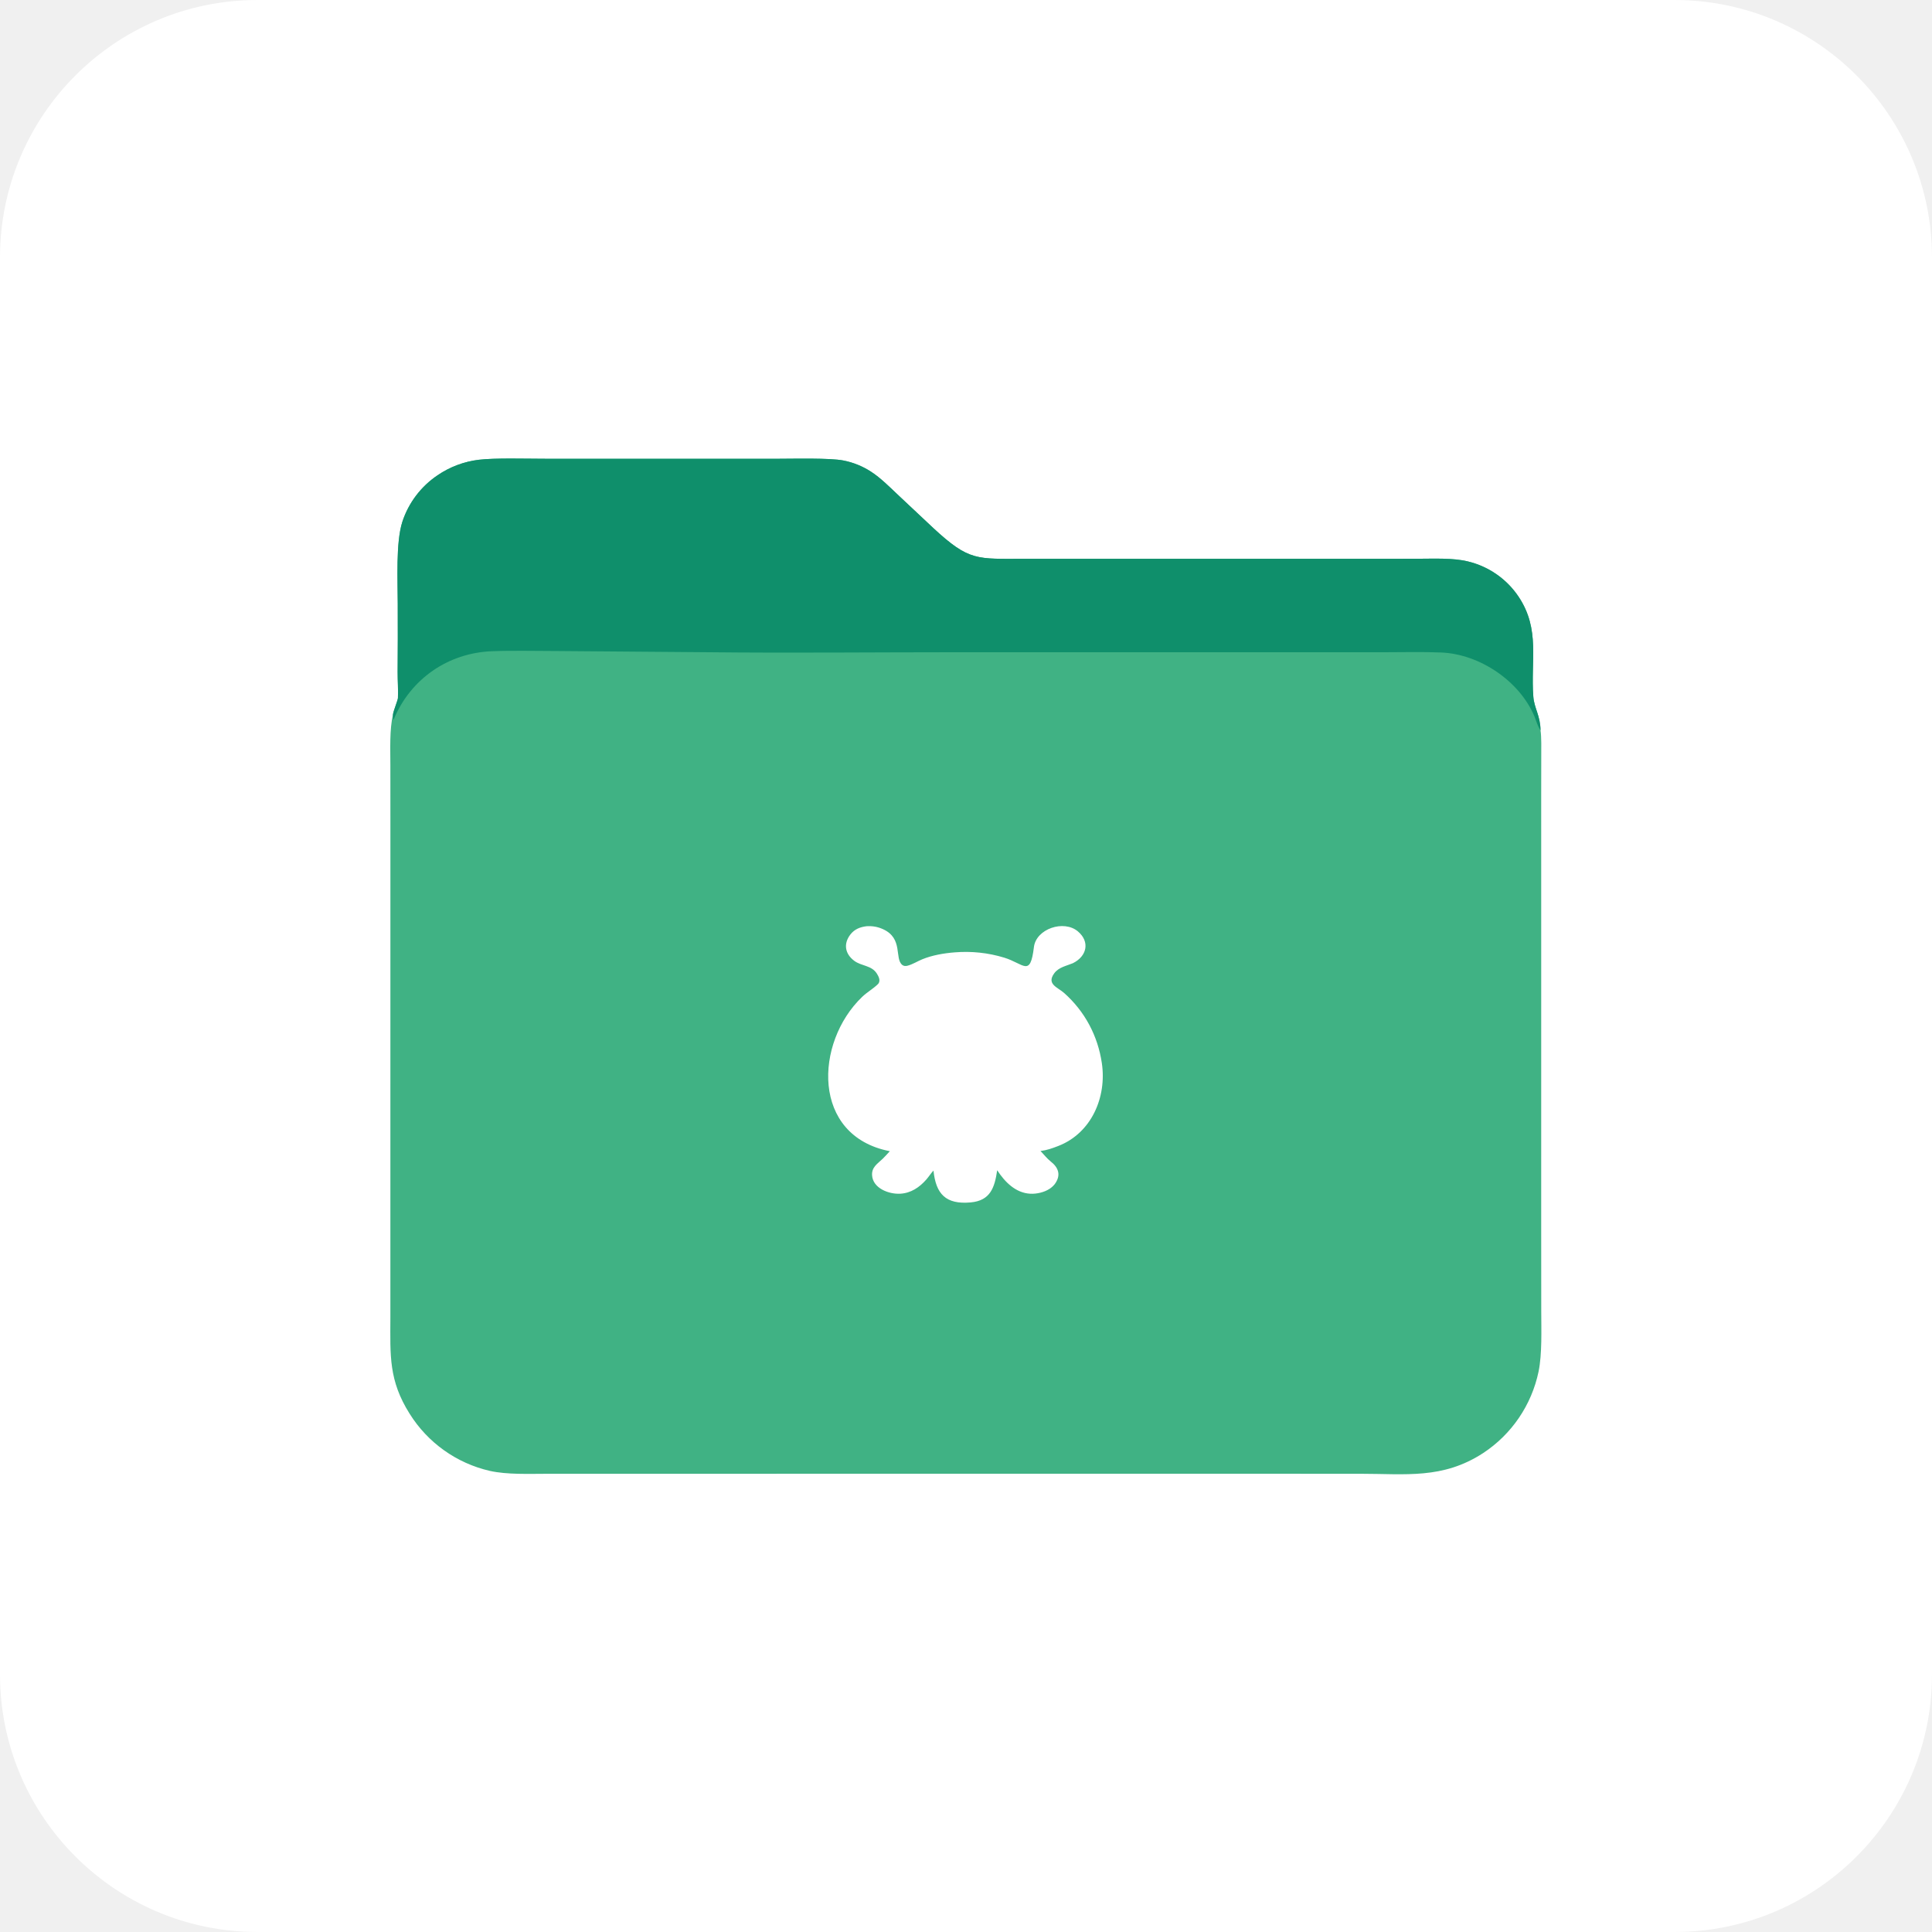
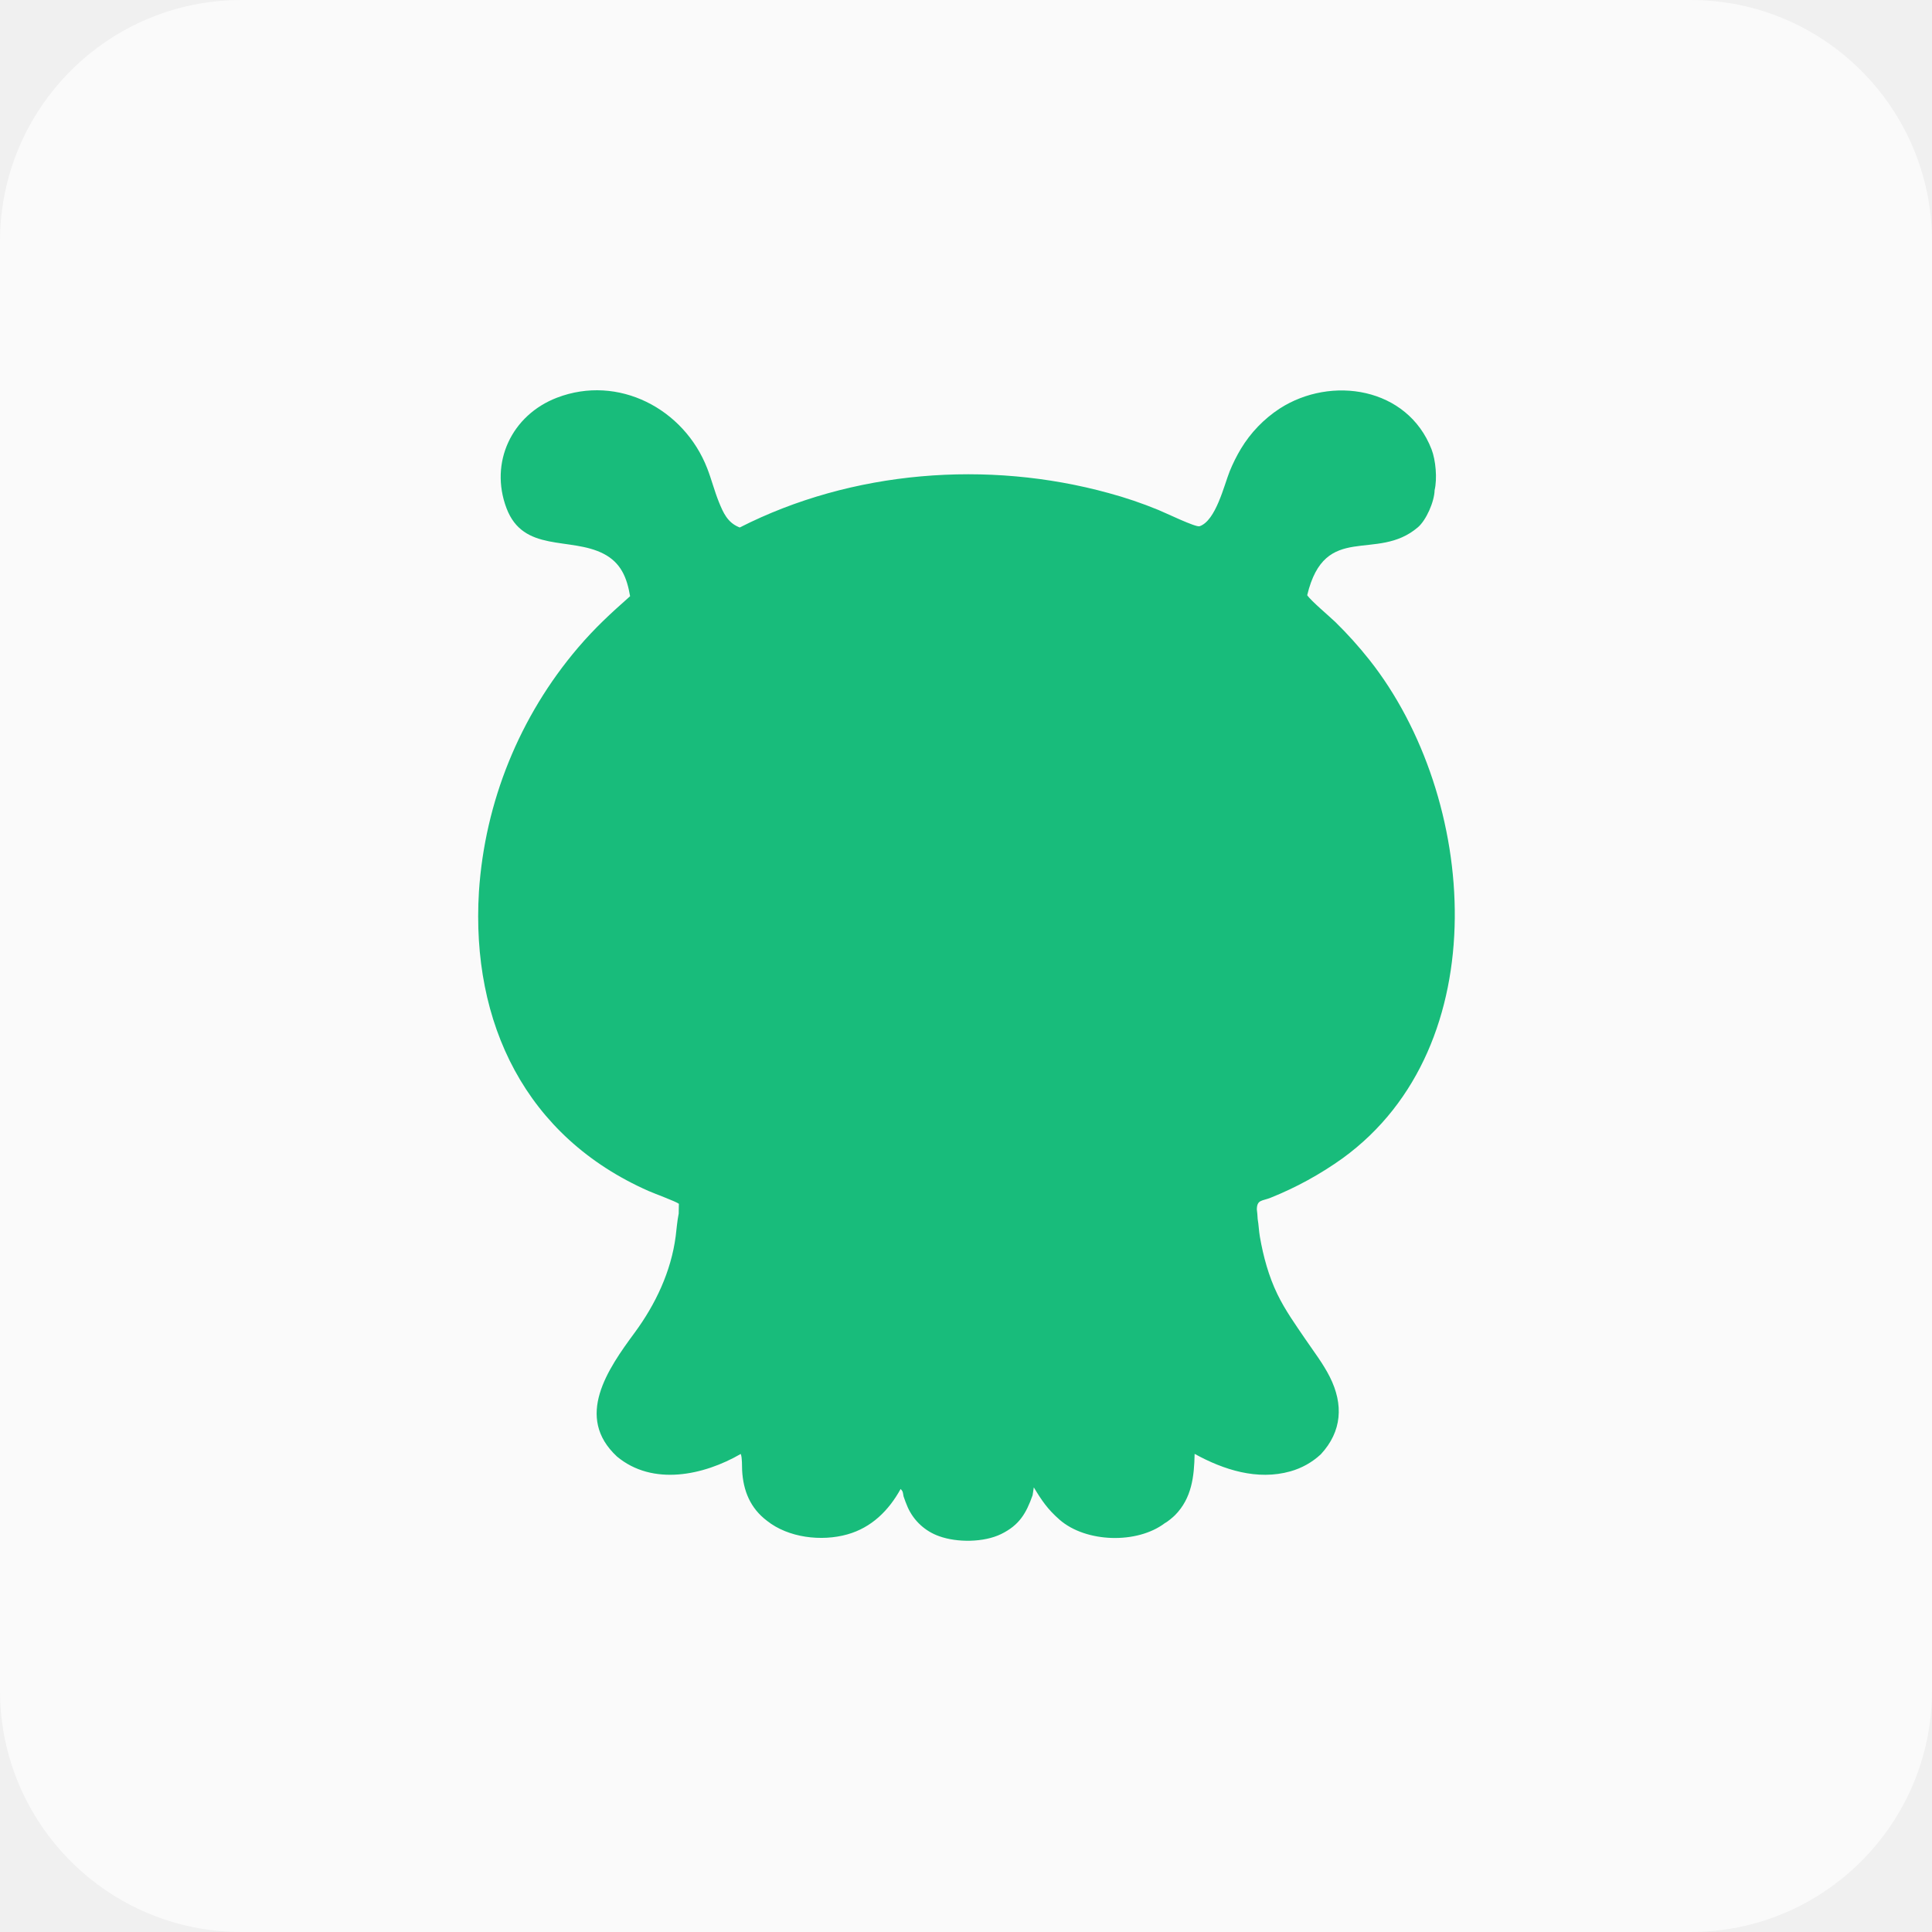
- <svg xmlns="http://www.w3.org/2000/svg" width="1500" height="1500" viewBox="0 0 1500 1500" fill="none">
-   <rect width="1500" height="1500" rx="200" fill="white" />
-   <path d="M305.148 554.378C305.838 550.872 308.87 543.585 308.95 541.993C309.261 535.808 308.683 528.216 308.717 521.819C308.862 504.127 308.891 486.433 308.805 468.74C308.789 450.713 307.257 421.296 312.316 405.317C317.133 390.491 326.777 377.706 339.709 369.002C349.301 362.457 360.331 358.321 371.862 356.946C384.421 355.452 408.534 356.173 422.173 356.18L513.537 356.212L604.519 356.186C616.402 356.181 644.523 355.461 654.847 357.54C662.402 359.013 669.604 361.918 676.068 366.096C683.662 370.917 691.393 378.778 698.045 385.036L724.551 409.915C752.695 436.031 758.421 433.809 795.532 433.838L854.442 433.847L1061.68 433.841L1101.07 433.811C1113.04 433.797 1128.15 433.065 1139.55 435.868C1155.74 439.71 1169.88 449.546 1179.11 463.396C1196.01 488.823 1188.28 513.021 1190.48 540.996C1191.18 549.857 1195.94 555.678 1196.05 567.009C1196.86 571.989 1196.63 581.465 1196.63 586.729L1196.58 616.836L1196.59 724L1196.58 956.518L1196.62 1017.78C1196.63 1032.21 1197.36 1051.2 1194.55 1064.85C1189.14 1090.85 1173.64 1113.64 1151.44 1128.21C1120.13 1148.55 1091.58 1144.23 1056.13 1144.23L963.102 1144.21L670.576 1144.21L476.922 1144.24L424.839 1144.24C410.824 1144.25 393.695 1144.99 380.318 1142C354.494 1136.08 332.092 1120.11 318.052 1097.64C301.696 1071.72 303.015 1052.36 303.092 1023.39V972.995L303.101 798.464L303.108 638L303.087 594.258C303.086 581.472 302.355 566.649 305.148 554.378Z" fill="#40B284" />
-   <path d="M305.148 554.378C305.838 550.872 308.87 543.585 308.95 541.993C309.261 535.808 308.683 528.216 308.717 521.819C308.862 504.127 308.891 486.433 308.805 468.74C308.789 450.713 307.257 421.296 312.316 405.317C317.133 390.491 326.777 377.706 339.709 369.002C349.301 362.457 360.331 358.321 371.862 356.946C384.421 355.452 408.534 356.173 422.173 356.18L513.537 356.212L604.519 356.186C616.402 356.181 644.523 355.461 654.847 357.54C662.402 359.013 669.605 361.918 676.068 366.096C683.662 370.917 691.393 378.778 698.046 385.036L724.551 409.915C752.696 436.031 758.421 433.809 795.532 433.838L854.442 433.847L1061.68 433.841L1101.07 433.811C1113.04 433.797 1128.15 433.065 1139.55 435.868C1155.75 439.71 1169.88 449.546 1179.11 463.396C1196.01 488.823 1188.28 513.021 1190.48 540.996C1191.18 549.857 1195.94 555.678 1196.05 567.009C1194.19 564.77 1192.59 559.186 1191.34 556.21C1179.7 528.611 1148.83 507.872 1119.02 506.601C1104.5 505.982 1088.88 506.404 1074.27 506.402L992.584 506.395L742.978 506.393C678.783 506.394 613.286 507.089 549.178 506.387L432.487 505.45C415.863 505.453 398.494 504.97 381.919 505.609C347.958 506.919 318.773 527.044 305.676 558.529L305.236 558.541L305.148 554.378Z" fill="#0F8F6B" />
-   <path d="M672.773 719.12C677.369 718.839 681.37 719.512 685.584 721.42C701.421 728.59 694.306 744.233 700.535 749.192C701.675 750.099 703.097 750.148 704.462 749.813C708.437 748.837 712.23 746.35 716.033 744.797C723.848 741.604 732.937 740.05 741.321 739.407C754.209 738.347 767.182 739.729 779.558 743.483C795.058 748.188 799.849 759.082 802.736 735.287C804.45 721.163 825.918 713.852 836.903 723.152C846.452 731.236 843.826 742.511 832.973 747.827C827.894 749.963 821.965 750.913 818.489 755.7C812.314 764.182 821.246 766.54 826.195 770.958C842.268 785.265 852.334 804.174 855.474 825.431C859.379 851.865 847.412 879.751 821.58 889.758C816.882 891.578 812.889 893.008 807.831 893.642C810.427 896.288 812.907 899.524 815.835 901.827C822.031 906.699 823.865 912.584 818.896 919.359C817.758 920.776 816.404 922.004 814.884 923C810.754 925.713 804.847 927.065 799.913 926.806C788.501 926.206 780.166 917.683 774.216 908.574C772.228 922.073 768.927 932.195 753.541 933.558C734.245 935.268 726.628 926.977 724.76 908.854C723.359 910.14 720.873 913.892 719.292 915.666C713.942 921.808 707.303 926.347 698.899 926.798C690.21 927.263 677.69 922.678 677.077 912.44C676.697 906.091 681.407 903.454 685.371 899.618C687.293 897.758 689.053 895.768 690.86 893.786C629.833 881.972 632.364 809.482 669.337 774.009C673.336 770.172 678.028 767.663 681.889 763.816C683.833 761.322 682.178 758.058 680.75 755.838C676.589 749.373 668.925 750.213 663.23 745.965C656.068 740.622 654.676 732.778 660.205 725.588C663.407 721.424 667.695 719.762 672.773 719.12Z" fill="white" />
+ <svg xmlns="http://www.w3.org/2000/svg" width="2000" height="2000" viewBox="0 0 2000 2000" fill="none">
+   <rect width="2000" height="2000" rx="250" fill="#FAFAFA" />
+   <path d="M652.273 617.204C649.011 597.849 642.736 582.42 624.632 573.157C590.201 555.539 541.695 572.319 524.272 525.944C506.567 478.821 529.582 429.695 576.619 411.679C639.954 387.422 708.077 423.034 732.085 484.751C736.512 496.08 739.599 508.371 744.198 519.72C748.656 530.723 753.081 540.717 764.701 545.609L765.78 546.051C881.896 486.955 1022.43 475.949 1147.6 510.401C1165.13 515.137 1182.34 520.977 1199.12 527.885C1206.38 530.807 1237.87 546.109 1241.8 544.765C1258.64 539.019 1267.16 502.36 1273.02 487.768C1276.27 479.787 1280.12 472.064 1284.54 464.664C1294.61 447.932 1308.33 433.684 1324.66 422.977C1378.17 388.459 1457.02 400.963 1481.9 465.036C1486.32 476.423 1487.92 495.499 1485.11 507.415C1484.83 519.428 1476.38 538.466 1467.89 545.763C1425.09 582.555 1371.68 539.286 1353.21 616.14C1357.05 621.948 1376.08 637.902 1382.2 643.78C1394.89 656.197 1406.78 669.411 1417.8 683.341C1529.82 825.21 1550.22 1082.65 1389.91 1199.01C1366.81 1215.57 1341.79 1229.29 1315.41 1239.87C1306.39 1243.48 1301.27 1241.73 1301.07 1251.94C1301.49 1255.22 1301.78 1258.51 1301.93 1261.81C1303.01 1268.02 1303.17 1274.19 1304.21 1280.2C1307.75 1300.67 1313.33 1321.17 1322.42 1339.88C1330.45 1356.46 1341.18 1371.41 1351.5 1386.58C1360.13 1399.26 1369.69 1411.63 1376.6 1425.34C1390.98 1453.9 1389.25 1481.8 1367.32 1505.47C1358.39 1513.77 1347.61 1519.82 1335.87 1523.12C1301.7 1532.8 1266.66 1521.58 1236.67 1505.03C1236.22 1528.34 1233.76 1550.84 1216.48 1568.4C1214.29 1570.62 1208.52 1575.46 1205.92 1576.68C1177.12 1598.59 1124.15 1596.96 1096.96 1573.27C1084.67 1562.56 1078.47 1553.47 1070.19 1539.72L1068.94 1547.87C1062.27 1566.73 1055.14 1578.85 1036.36 1588.05C1018.49 1596.79 990.763 1597 972.202 1590.27C957.771 1585.19 946.045 1574.43 939.743 1560.49C938.055 1556.77 936.709 1552.91 935.368 1549.06L935.182 1548.05C934.536 1544.45 934.751 1543.91 932.33 1541.38C919.953 1563.76 902.24 1581.35 877.176 1588.4C850.383 1595.95 816.013 1591.92 793.904 1574.25C776.702 1561.25 769.374 1543.21 768.249 1522.15C767.998 1517.45 768.422 1509.21 766.836 1505.11C728.463 1527.32 675.678 1538.65 638.646 1507.77C594.653 1466.88 629.183 1417.31 656.948 1379.65C678.608 1350.26 694.735 1316.18 699.468 1279.79C700.412 1272.53 700.992 1264.24 702.434 1257.14L702.583 1256.44L702.775 1246.17C700.185 1243.93 677.071 1235.42 671.517 1232.96C544.333 1176.92 487.489 1059.21 495.792 923.078C501.927 830.062 537.884 741.5 598.327 670.531C616.265 649.56 631.779 635.377 652.273 617.204Z" fill="#18BC7B" />
</svg>
